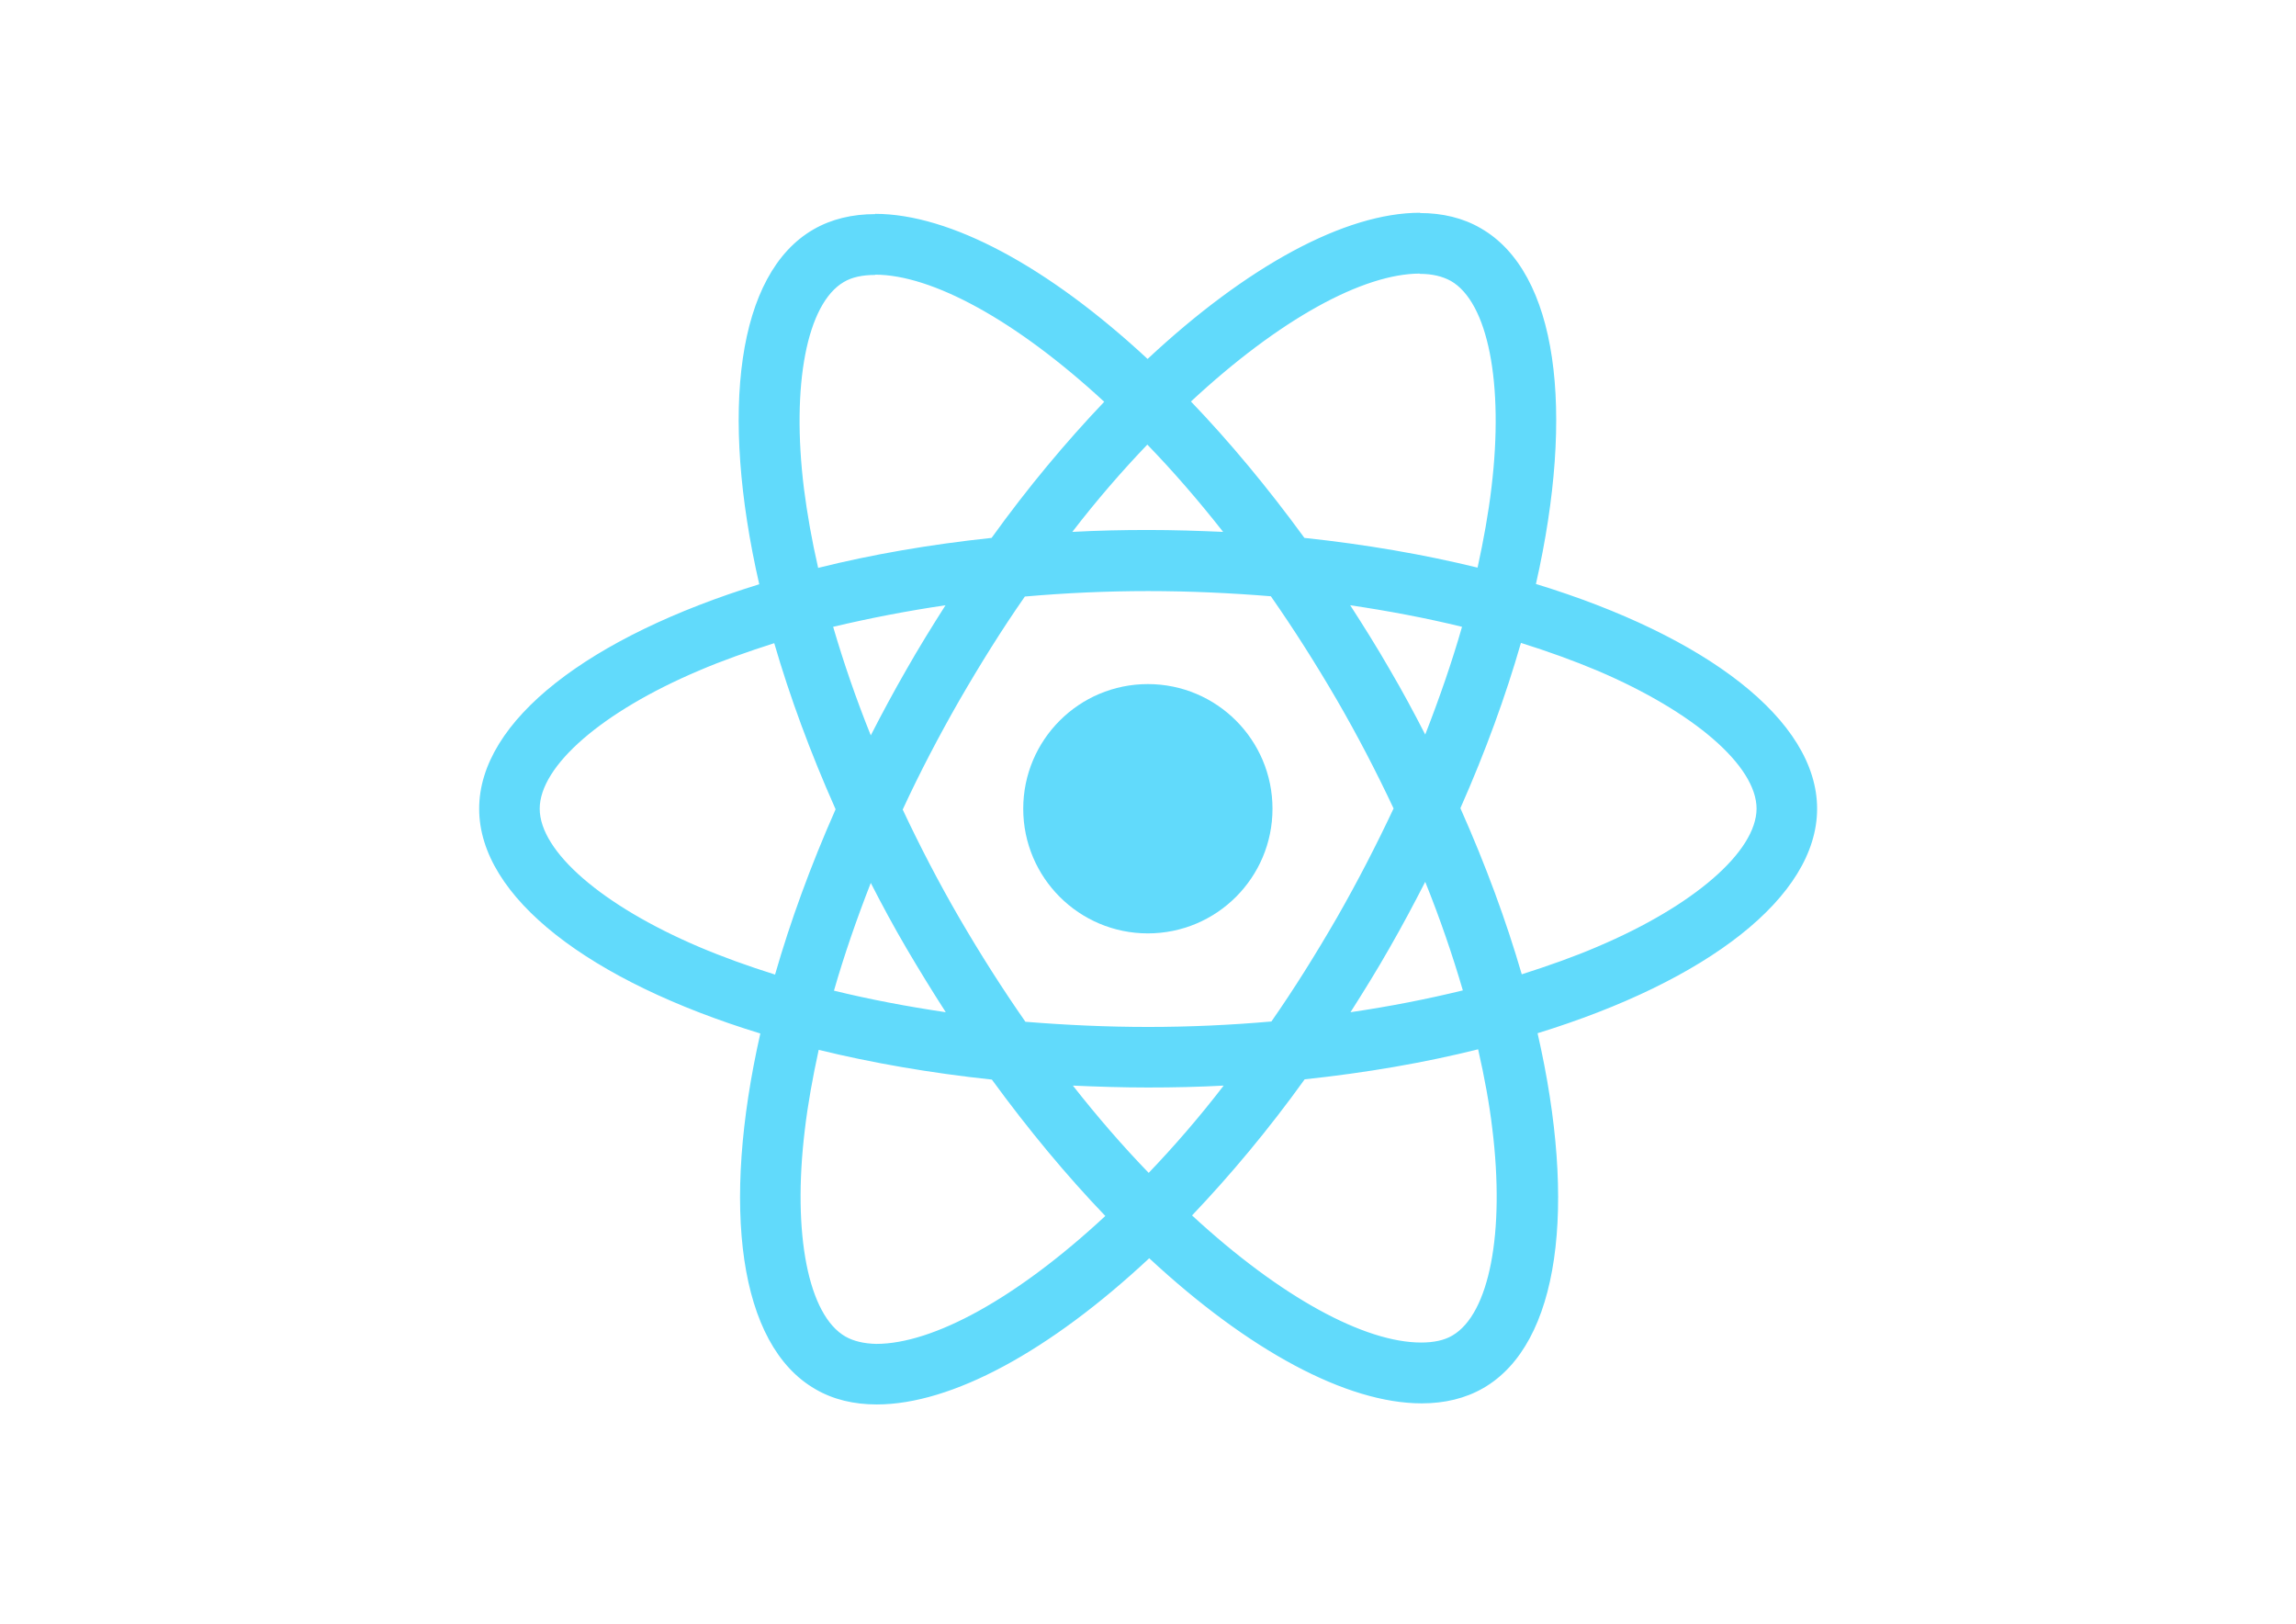
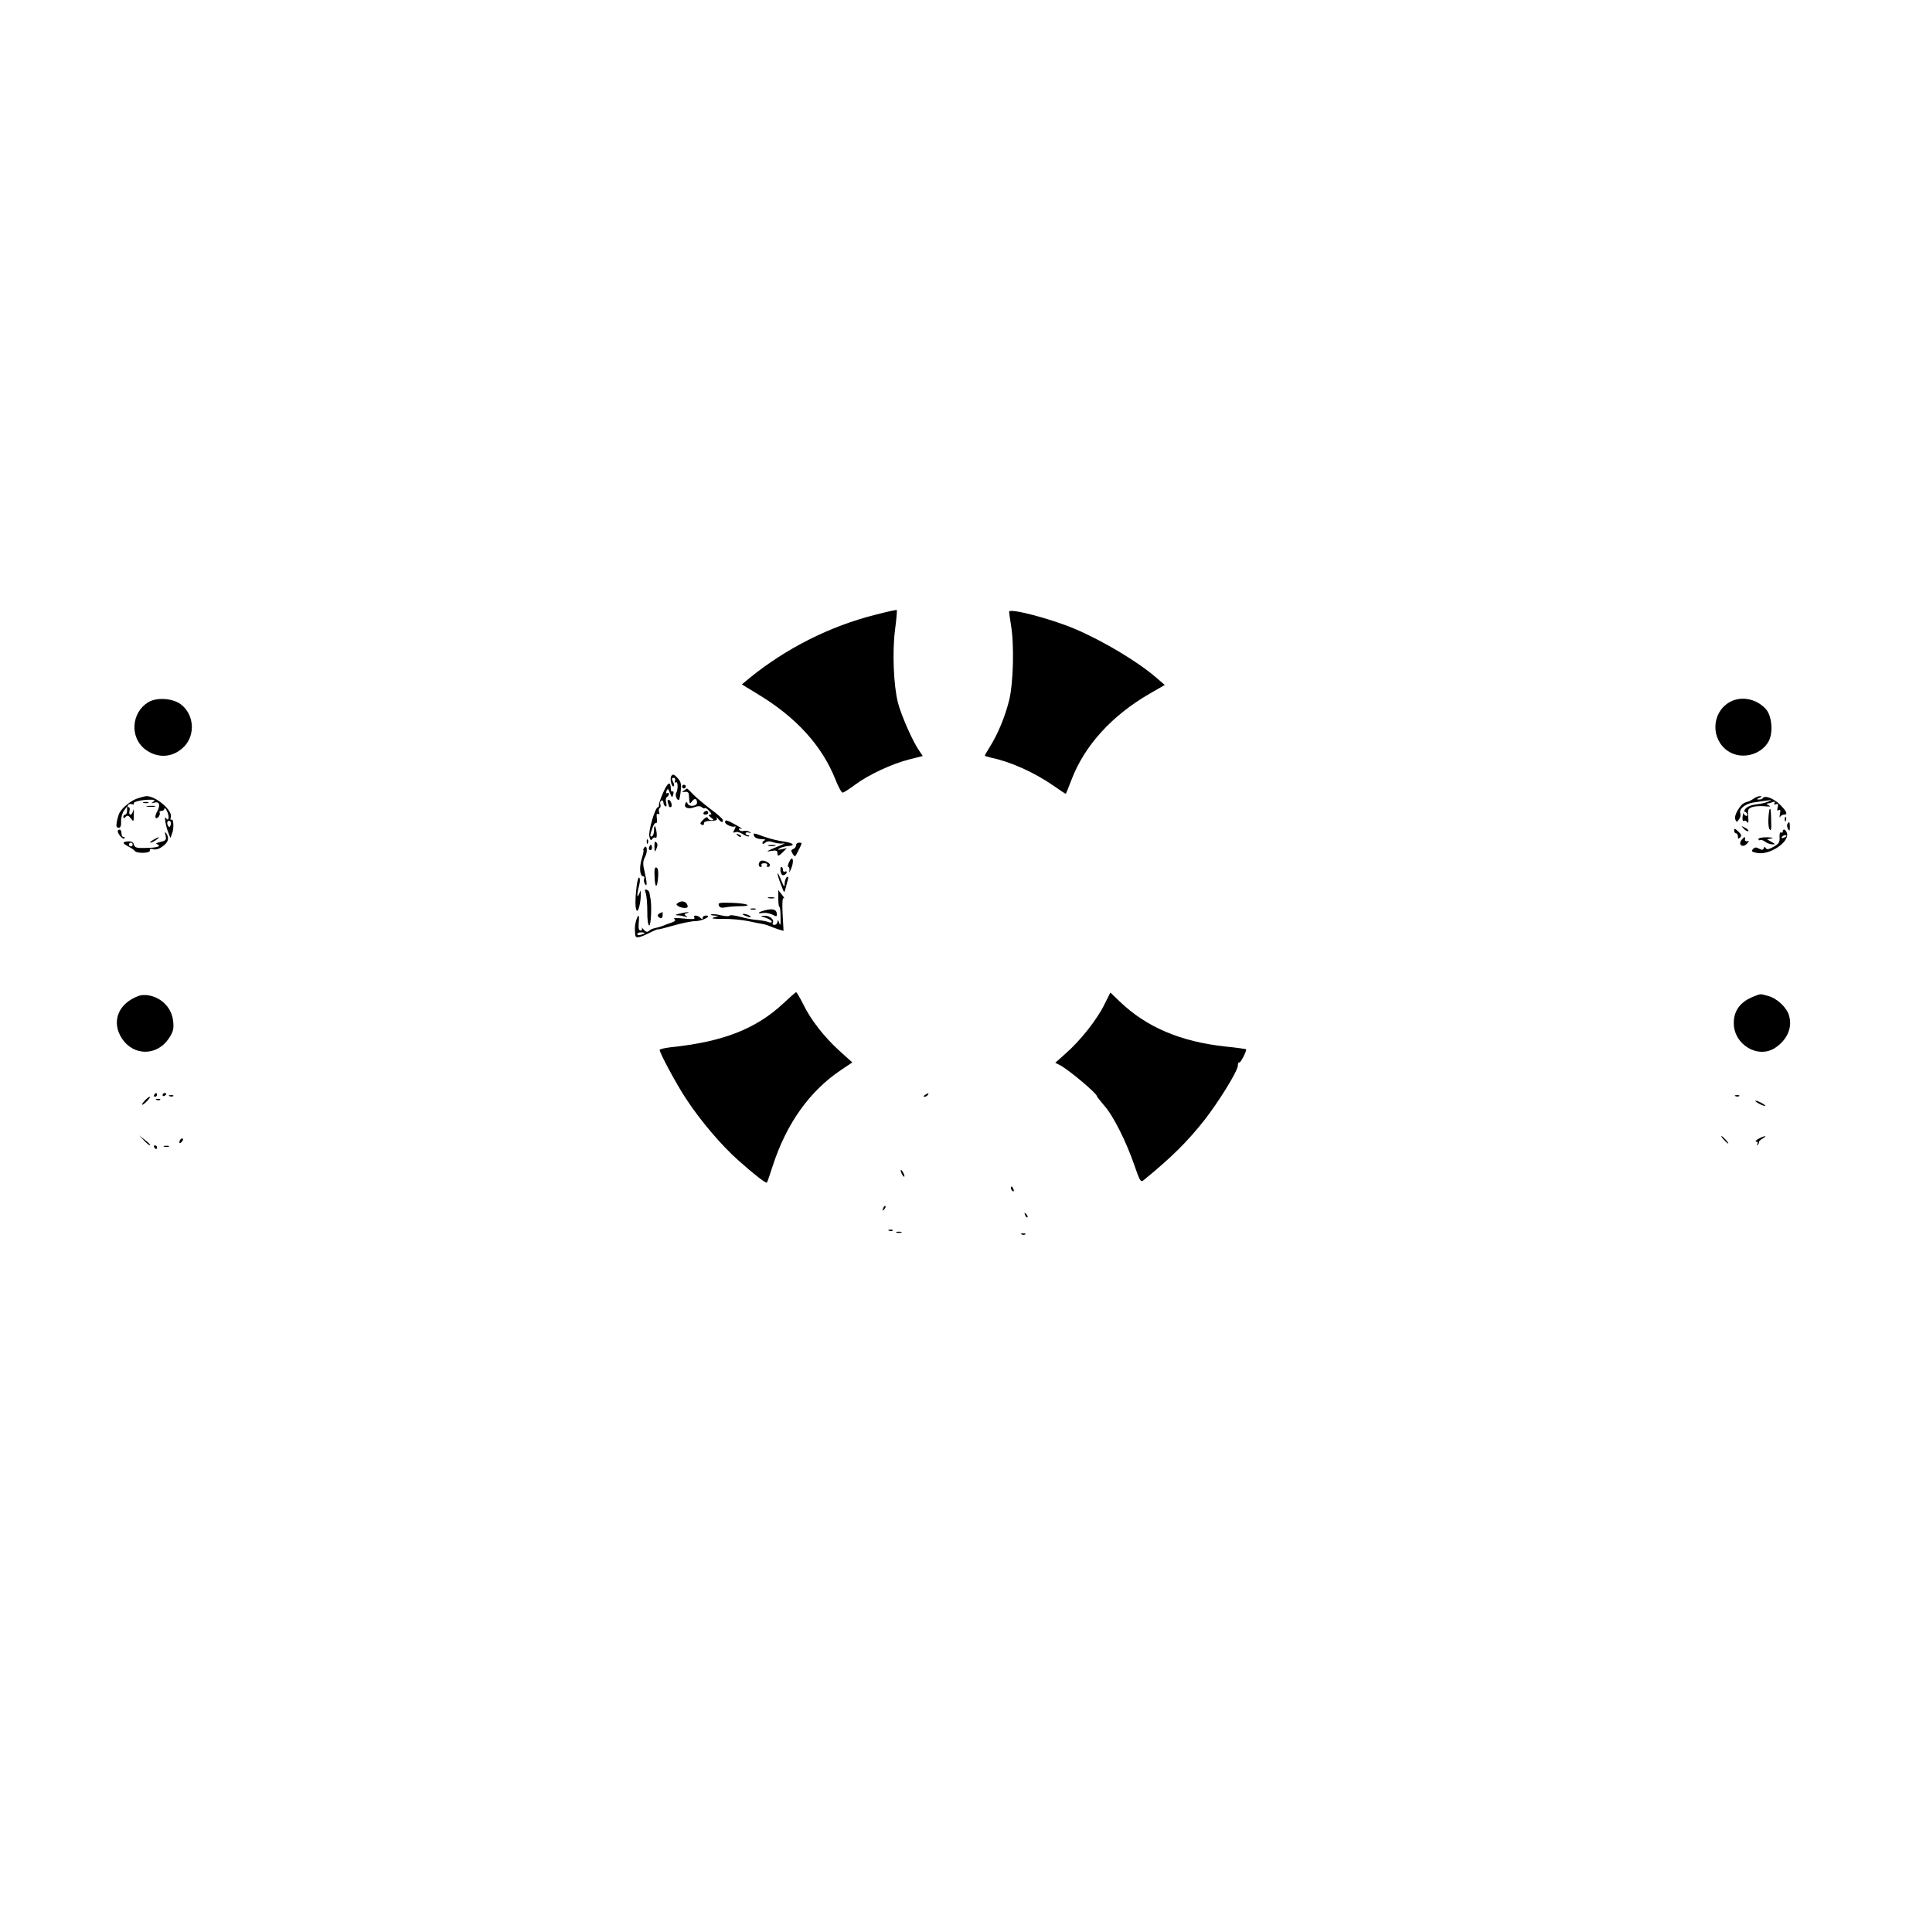
- <svg xmlns="http://www.w3.org/2000/svg" viewBox="0 0 841.9 595.3">
-   <g fill="#61DAFB">
-     <path d="M666.3 296.5c0-32.5-40.7-63.3-103.1-82.4 14.4-63.6 8-114.2-20.2-130.4-6.5-3.8-14.1-5.6-22.4-5.6v22.3c4.6 0 8.3.9 11.4 2.6 13.6 7.8 19.5 37.5 14.9 75.7-1.1 9.4-2.9 19.3-5.1 29.4-19.6-4.8-41-8.5-63.5-10.9-13.5-18.5-27.5-35.3-41.6-50 32.6-30.3 63.2-46.9 84-46.9V78c-27.5 0-63.5 19.6-99.9 53.6-36.4-33.8-72.4-53.2-99.9-53.2v22.3c20.7 0 51.4 16.5 84 46.6-14 14.7-28 31.4-41.3 49.9-22.6 2.4-44 6.1-63.6 11-2.3-10-4-19.7-5.2-29-4.7-38.2 1.1-67.9 14.6-75.8 3-1.8 6.9-2.6 11.5-2.6V78.5c-8.4 0-16 1.8-22.6 5.6-28.1 16.2-34.4 66.7-19.9 130.1-62.2 19.2-102.7 49.9-102.7 82.3 0 32.5 40.7 63.3 103.1 82.4-14.4 63.6-8 114.2 20.2 130.4 6.5 3.8 14.1 5.6 22.5 5.6 27.5 0 63.5-19.6 99.9-53.6 36.4 33.8 72.4 53.2 99.9 53.2 8.4 0 16-1.8 22.6-5.6 28.1-16.2 34.4-66.7 19.9-130.1 62-19.1 102.5-49.9 102.5-82.3zm-130.2-66.7c-3.7 12.9-8.3 26.2-13.5 39.5-4.1-8-8.4-16-13.1-24-4.6-8-9.5-15.8-14.4-23.4 14.2 2.1 27.9 4.7 41 7.9zm-45.8 106.5c-7.8 13.5-15.8 26.3-24.1 38.2-14.9 1.3-30 2-45.2 2-15.1 0-30.2-.7-45-1.9-8.3-11.9-16.4-24.6-24.2-38-7.6-13.1-14.5-26.4-20.8-39.8 6.2-13.4 13.2-26.8 20.7-39.9 7.8-13.5 15.8-26.3 24.1-38.2 14.9-1.3 30-2 45.2-2 15.1 0 30.2.7 45 1.9 8.3 11.9 16.4 24.6 24.2 38 7.6 13.1 14.5 26.4 20.8 39.8-6.3 13.4-13.2 26.8-20.7 39.9zm32.3-13c5.4 13.4 10 26.8 13.8 39.8-13.1 3.2-26.9 5.9-41.2 8 4.9-7.7 9.8-15.6 14.4-23.7 4.6-8 8.9-16.1 13-24.1zM421.2 430c-9.3-9.6-18.6-20.3-27.8-32 9 .4 18.2.7 27.5.7 9.4 0 18.7-.2 27.8-.7-9 11.7-18.3 22.4-27.5 32zm-74.4-58.9c-14.2-2.1-27.9-4.7-41-7.9 3.7-12.9 8.3-26.2 13.5-39.5 4.1 8 8.4 16 13.1 24 4.7 8 9.5 15.8 14.4 23.4zM420.7 163c9.3 9.6 18.6 20.3 27.8 32-9-.4-18.2-.7-27.5-.7-9.4 0-18.7.2-27.8.7 9-11.7 18.3-22.4 27.5-32zm-74 58.9c-4.9 7.7-9.8 15.6-14.4 23.7-4.6 8-8.9 16-13 24-5.4-13.4-10-26.8-13.8-39.8 13.1-3.1 26.9-5.8 41.2-7.9zm-90.5 125.2c-35.4-15.1-58.3-34.9-58.3-50.6 0-15.7 22.9-35.6 58.3-50.6 8.6-3.7 18-7 27.7-10.1 5.7 19.6 13.2 40 22.5 60.9-9.2 20.8-16.6 41.1-22.2 60.6-9.9-3.1-19.3-6.5-28-10.2zM310 490c-13.6-7.8-19.5-37.5-14.9-75.7 1.1-9.4 2.9-19.3 5.1-29.4 19.6 4.8 41 8.5 63.5 10.9 13.5 18.5 27.5 35.3 41.6 50-32.6 30.3-63.2 46.9-84 46.9-4.5-.1-8.3-1-11.3-2.7zm237.2-76.2c4.7 38.2-1.1 67.9-14.6 75.8-3 1.8-6.9 2.6-11.5 2.6-20.7 0-51.4-16.5-84-46.6 14-14.7 28-31.4 41.3-49.9 22.6-2.4 44-6.1 63.6-11 2.3 10.1 4.1 19.8 5.2 29.1zm38.5-66.7c-8.6 3.7-18 7-27.7 10.1-5.7-19.6-13.2-40-22.5-60.9 9.2-20.8 16.6-41.1 22.2-60.6 9.9 3.1 19.3 6.5 28.1 10.2 35.4 15.1 58.3 34.9 58.3 50.6-.1 15.7-23 35.6-58.4 50.6zM320.8 78.4z" />
-     <circle cx="420.9" cy="296.5" r="45.7" />
-     <path d="M520.5 78.1z" />
+ <svg xmlns="http://www.w3.org/2000/svg" version="1.0" width="1025pt" height="1034pt" viewBox="0 0 1025 1034" preserveAspectRatio="xMidYMid meet">
+   <g transform="translate(0,1034) scale(0.1,-0.1)" fill="#000000" stroke="none">
+     <path d="M4685 7050 c-243 -61 -477 -179 -673 -338 l-42 -35 82 -50 c208 -125 347 -277 420 -462 15 -38 32 -69 38 -67 7 1 37 21 67 43 71 53 198 112 290 135 l71 18 -19 28 c-33 46 -96 188 -114 258 -23 91 -31 272 -15 392 7 54 11 101 9 103 -2 2 -53 -9 -114 -25z" />
+     <path d="M5400 7066 c0 -6 5 -38 10 -71 18 -104 13 -306 -9 -400 -22 -89 -60 -182 -104 -252 -15 -24 -27 -45 -27 -47 0 -2 15 -7 33 -11 103 -21 231 -78 336 -151 35 -25 64 -44 65 -42 1 2 15 35 30 75 70 183 215 343 419 461 l80 46 -44 38 c-100 87 -286 198 -439 263 -131 55 -350 112 -350 91z" />
+     <path d="M792 6581 c-89 -56 -98 -186 -17 -250 68 -53 153 -47 212 15 60 64 51 172 -20 225 -45 33 -130 38 -175 10z" />
+     <path d="M9252 6580 c-94 -57 -97 -197 -6 -259 71 -49 178 -23 219 52 25 48 17 137 -16 173 -53 57 -136 71 -197 34z" />
+     <path d="M3593 6188 c-11 -13 2 -67 13 -55 3 3 1 14 -5 24 -7 15 -7 20 4 20 7 0 11 -7 7 -15 -3 -9 -1 -13 5 -9 12 7 12 -41 1 -58 -7 -12 7 -43 16 -35 2 3 7 25 9 49 4 36 0 49 -18 68 -17 19 -24 21 -32 11z" />
+     <path d="M3550 6101 c-14 -31 -24 -62 -24 -68 1 -7 -1 -13 -5 -13 -15 0 -53 -130 -46 -157 4 -19 9 -23 15 -14 4 8 12 11 18 8 5 -4 8 6 6 25 -5 40 -14 50 -14 15 0 -14 -4 -29 -10 -32 -13 -8 -13 4 1 43 6 18 15 30 19 27 5 -3 7 8 5 25 -3 21 -1 28 7 24 7 -5 9 -2 5 9 -3 9 -2 19 3 22 5 3 7 12 4 19 -3 8 -1 17 5 21 6 3 11 -1 11 -9 0 -8 5 -18 10 -21 7 -4 9 2 5 18 -4 14 -2 28 4 31 6 4 11 12 11 17 0 6 -4 7 -10 4 -6 -4 -7 1 -3 12 6 15 9 13 18 -11 11 -27 12 -27 18 -7 3 11 1 19 -4 15 -5 -3 -9 3 -9 13 -1 44 -16 38 -40 -16z" />
+     <path d="M3650 6130 c0 -5 5 -10 10 -10 6 0 10 5 10 10 0 6 -4 10 -10 10 -5 0 -10 -4 -10 -10z" />
+     <path d="M3660 6109 c-12 -8 -12 -9 5 -7 12 2 20 -3 21 -12 4 -58 4 -56 18 -38 13 18 26 14 26 -8 0 -18 -39 -24 -49 -7 -7 14 -9 14 -14 0 -8 -21 17 -29 49 -17 18 7 30 7 39 0 6 -5 14 -8 17 -5 3 3 13 -4 23 -15 14 -15 15 -20 4 -20 -10 -1 -8 -5 5 -15 16 -12 17 -15 4 -15 -9 0 -18 5 -20 12 -3 8 -12 4 -25 -9 -17 -17 -19 -23 -7 -27 8 -3 13 0 11 7 -1 7 9 12 23 13 44 1 51 4 45 17 -4 6 0 4 8 -5 16 -21 28 -23 25 -6 -2 7 -30 32 -63 56 -33 25 -75 60 -93 78 -18 19 -34 34 -35 34 -1 0 -9 -5 -17 -11z" />
+     <path d="M733 6066 c-34 -12 -79 -49 -94 -77 -4 -9 -11 -30 -14 -48 -4 -23 -2 -31 10 -31 10 0 14 10 13 34 -1 18 6 44 15 57 l17 23 0 -22 c0 -12 -4 -22 -10 -22 -5 0 -10 -5 -10 -12 0 -9 3 -9 12 0 10 10 16 8 28 -8 15 -20 16 -19 16 22 1 24 -1 33 -3 21 -3 -13 -9 -23 -15 -23 -6 0 -8 9 -5 20 3 11 1 20 -5 20 -5 0 -6 5 -3 11 4 6 14 8 22 5 8 -3 12 -2 9 3 -6 10 41 21 88 21 25 0 28 -2 16 -11 -12 -9 -12 -10 4 -5 28 9 36 -12 18 -45 -9 -15 -13 -31 -9 -36 9 -9 28 17 21 29 -3 4 2 8 10 8 9 0 16 6 16 13 0 6 6 1 13 -13 15 -28 11 -62 -5 -38 -11 17 -2 -41 13 -79 l11 -28 9 24 c11 29 8 82 -4 74 -5 -3 -6 3 -3 14 11 36 -83 115 -132 112 -9 -1 -31 -7 -49 -13z m180 -142 c-4 -12 -8 -13 -14 -3 -9 15 -2 32 11 24 5 -3 6 -13 3 -21z" />
+     <path d="M9385 6066 c-11 -7 -24 -15 -30 -16 -26 -7 -36 -14 -55 -45 -12 -19 -18 -40 -14 -50 7 -17 8 -17 20 0 7 9 10 23 7 31 -9 24 25 52 70 59 114 17 105 16 77 4 -14 -6 -42 -12 -62 -14 -21 -2 -46 -11 -55 -21 -18 -17 -26 -77 -9 -67 4 3 12 -1 17 -8 5 -8 7 3 4 29 -3 38 -1 44 20 52 13 5 43 7 67 5 31 -3 37 -2 23 5 -11 5 -15 9 -8 9 6 1 19 4 29 8 12 4 15 3 10 -5 -4 -8 -2 -10 8 -6 11 4 13 0 9 -17 -4 -16 -3 -20 6 -15 8 6 10 0 6 -21 -3 -15 -2 -22 1 -15 3 6 12 12 20 12 23 0 16 17 -20 53 -34 34 -81 52 -92 36 -3 -5 -13 -9 -22 -8 -14 0 -13 2 3 9 14 6 15 9 5 9 -9 1 -24 -5 -35 -13z m-35 -87 c0 -6 -4 -7 -10 -4 -5 3 -10 11 -10 16 0 6 5 7 10 4 6 -3 10 -11 10 -16z" />
+     <path d="M3574 6044 c3 -9 6 -18 6 -20 0 -2 4 -4 9 -4 5 0 7 9 4 20 -3 11 -10 20 -15 20 -6 0 -7 -7 -4 -16z" />
+     <path d="M768 6043 c6 -2 18 -2 25 0 6 3 1 5 -13 5 -14 0 -19 -2 -12 -5z" />
+     <path d="M788 6023 c12 -2 30 -2 40 0 9 3 -1 5 -23 4 -22 0 -30 -2 -17 -4z" />
+     <path d="M9469 6008 c-8 -43 -8 -91 0 -105 8 -14 11 -4 9 45 0 34 -3 62 -4 62 -2 0 -4 -1 -5 -2z" />
+     <path d="M3765 5990 c-3 -5 1 -10 9 -10 9 0 16 5 16 10 0 6 -4 10 -9 10 -6 0 -13 -4 -16 -10z" />
+     <path d="M9551 5954 c0 -11 3 -14 6 -6 3 7 2 16 -1 19 -3 4 -6 -2 -5 -13z" />
+     <path d="M3880 5940 c0 -13 41 -30 53 -23 5 3 4 -4 -2 -16 -10 -17 -9 -20 4 -15 8 4 27 -1 41 -11 14 -9 28 -14 32 -11 3 3 0 6 -6 6 -7 0 -12 4 -12 10 0 5 8 7 18 4 13 -5 14 -4 3 4 -7 5 -21 7 -31 5 -10 -3 -21 0 -24 6 -5 7 0 9 11 5 10 -3 -2 6 -27 20 -50 28 -60 31 -60 16z" />
+     <path d="M9565 5930 c-3 -5 -2 -17 3 -26 8 -14 10 -12 10 9 0 29 -3 33 -13 17z" />
+     <path d="M9332 5904 c10 -10 20 -15 24 -12 3 4 -5 12 -18 18 -22 12 -22 12 -6 -6z" />
+     <path d="M9280 5895 c0 -8 5 -15 10 -15 6 0 10 -8 10 -17 0 -13 3 -14 12 -5 9 9 7 16 -10 32 -18 17 -22 18 -22 5z" />
+     <path d="M630 5892 c0 -16 28 -47 36 -39 4 4 2 7 -4 7 -7 0 -12 9 -12 20 0 11 -4 20 -10 20 -5 0 -10 -4 -10 -8z" />
+     <path d="M9540 5889 c0 -5 -4 -8 -9 -4 -6 3 -9 -9 -8 -26 2 -27 -4 -35 -32 -51 -25 -14 -36 -16 -41 -8 -6 9 -9 9 -12 0 -3 -10 -9 -10 -25 -2 -16 9 -23 8 -33 -3 -9 -11 -5 -15 23 -20 66 -13 172 57 160 105 -6 21 -23 28 -23 9z m20 -23 c0 -2 -7 -7 -16 -10 -8 -3 -12 -2 -9 4 6 10 25 14 25 6z" />
+     <path d="M886 5868 c5 -23 2 -27 -28 -34 -18 -4 -27 -9 -20 -11 29 -11 7 -20 -52 -21 -55 -2 -64 1 -69 17 -3 13 -13 19 -31 18 -33 -2 -33 -10 2 -28 15 -8 30 -18 33 -23 11 -15 84 -13 81 2 -2 9 4 11 18 7 13 -4 31 1 50 15 31 22 37 44 20 70 -8 11 -9 8 -4 -12z m-176 -48 c0 -5 -4 -10 -10 -10 -5 0 -10 5 -10 10 0 6 5 10 10 10 6 0 10 -4 10 -10z" />
+     <path d="M3947 5869 c7 -7 15 -10 18 -7 3 3 -2 9 -12 12 -14 6 -15 5 -6 -5z" />
+     <path d="M4036 5865 c4 -9 19 -15 38 -16 17 0 25 -3 19 -6 -7 -2 -13 -9 -13 -15 0 -6 6 -6 15 2 11 9 22 9 44 2 16 -6 40 -8 53 -6 13 3 5 -2 -17 -11 -75 -31 -83 -36 -47 -29 25 4 32 2 32 -10 0 -21 6 -20 30 4 l21 21 -28 -6 c-22 -5 -24 -4 -12 4 9 6 30 12 48 13 42 3 24 18 -30 25 -24 3 -68 14 -97 24 -63 23 -63 23 -56 4z" />
+     <path d="M820 5845 c-14 -8 -20 -14 -14 -15 5 0 19 7 30 15 24 18 16 19 -16 0z" />
+     <path d="M9320 5845 c-21 -25 5 -45 28 -21 13 14 14 17 2 14 -8 -2 -14 3 -12 10 3 16 -3 15 -18 -3z" />
+     <path d="M9410 5849 c0 -5 4 -8 9 -5 4 3 17 -1 27 -9 10 -8 28 -14 39 -14 18 0 17 1 -5 13 l-24 14 24 5 c14 2 5 5 -22 6 -28 0 -48 -3 -48 -10z" />
+     <path d="M3461 5834 c0 -11 3 -14 6 -6 3 7 2 16 -1 19 -3 4 -6 -2 -5 -13z" />
+     <path d="M3502 5809 c1 -31 2 -32 11 -11 7 16 7 26 -1 34 -8 8 -10 2 -10 -23z" />
+     <path d="M4260 5816 c0 -8 -7 -16 -15 -20 -13 -5 -13 -9 -3 -26 12 -18 13 -18 30 17 22 44 22 43 3 43 -8 0 -15 -6 -15 -14z" />
+     <path d="M3476 5811 c-4 -7 -5 -15 -2 -18 9 -9 19 4 14 18 -4 11 -6 11 -12 0z" />
+     <path d="M4113 5813 c9 -2 25 -2 35 0 9 3 1 5 -18 5 -19 0 -27 -2 -17 -5z" />
+     <path d="M3446 5801 c-4 -6 -5 -11 -3 -11 3 0 -1 -21 -9 -46 -14 -47 -10 -94 8 -94 6 0 8 -6 5 -13 -3 -8 -1 -20 4 -28 13 -20 12 7 -2 68 -10 41 -9 54 4 79 15 29 8 70 -7 45z" />
+     <path d="M4222 5725 c-6 -14 -8 -25 -3 -25 5 0 7 -10 5 -22 -2 -13 2 -5 11 16 17 44 5 72 -13 31z" />
+     <path d="M4073 5733 c-16 -6 -17 -33 -2 -33 5 0 7 5 4 10 -3 6 3 10 15 10 12 0 18 -4 15 -10 -3 -5 -1 -10 4 -10 6 0 11 4 11 10 0 13 -32 28 -47 23z" />
+     <path d="M3503 5646 c2 -63 15 -62 19 3 2 28 -1 45 -9 48 -10 3 -12 -10 -10 -51z" />
+     <path d="M4177 5676 c3 -16 10 -23 19 -19 8 3 14 9 14 15 0 5 -4 6 -10 3 -5 -3 -10 1 -10 9 0 9 -4 16 -9 16 -4 0 -6 -11 -4 -24z" />
+     <path d="M4161 5665 c-1 -5 7 -32 18 -59 18 -48 18 -48 25 -20 4 16 9 37 13 48 3 12 1 16 -6 12 -6 -4 -11 -19 -12 -34 0 -23 -3 -21 -19 18 -10 25 -19 41 -19 35z" />
+     <path d="M3407 5598 c-9 -74 -9 -126 2 -132 8 -6 21 51 20 89 l0 20 -9 -20 c-12 -29 -12 2 0 45 5 19 6 38 1 43 -4 4 -11 -16 -14 -45z" />
+     <path d="M3456 5559 c4 -13 8 -56 8 -96 -1 -43 4 -74 10 -76 10 -4 15 117 6 148 -1 6 -3 16 -4 24 0 8 -7 16 -15 19 -11 4 -12 -1 -5 -19z" />
+     <path d="M4165 5530 c0 -26 3 -46 6 -44 3 1 6 -23 6 -54 1 -42 -1 -50 -7 -32 -5 17 -8 19 -9 8 -1 -10 -8 -18 -17 -18 -8 0 -12 5 -9 10 11 17 -15 40 -44 39 -25 -1 -24 -2 7 -11 17 -6 32 -15 32 -21 0 -5 -8 -6 -17 -2 -10 4 -36 9 -58 11 -22 1 -64 9 -93 17 -29 8 -55 11 -57 7 -3 -5 -24 -4 -46 1 -23 6 -47 8 -53 5 -6 -2 0 -5 14 -6 l25 -2 -25 -8 c-18 -6 -3 -8 50 -8 41 1 102 -5 135 -12 33 -7 67 -14 75 -15 8 -1 26 -6 40 -12 14 -6 36 -14 49 -18 l24 -7 -5 90 c-3 62 -1 89 6 85 6 -4 2 4 -9 18 -11 13 -20 25 -20 26 0 1 0 -20 0 -47z" />
+     <path d="M4113 5533 c9 -2 23 -2 30 0 6 3 -1 5 -18 5 -16 0 -22 -2 -12 -5z" />
+     <path d="M3630 5509 c-13 -8 -13 -10 0 -19 18 -11 50 -13 50 -2 -1 24 -28 36 -50 21z" />
+     <path d="M3847 5494 c4 -12 14 -14 36 -10 16 3 49 6 73 6 77 0 47 15 -36 18 -70 2 -79 1 -73 -14z" />
+     <path d="M4018 5473 c6 -2 18 -2 25 0 6 3 1 5 -13 5 -14 0 -19 -2 -12 -5z" />
+     <path d="M4093 5468 c-38 -10 -45 -20 -9 -14 13 2 35 -2 49 -9 23 -12 25 -11 24 5 -2 23 -22 29 -64 18z" />
+     <path d="M3533 5453 c-17 -6 -17 -20 0 -26 8 -3 13 3 13 14 0 11 0 19 -1 18 0 0 -6 -3 -12 -6z" />
+     <path d="M3635 5450 c-23 -6 -25 -8 -8 -9 12 0 30 -4 40 -7 14 -5 15 -4 4 4 -11 8 -10 11 5 15 10 2 12 5 4 5 -8 0 -28 -4 -45 -8z" />
+     <path d="M3985 5440 c27 -12 43 -12 25 0 -8 5 -22 9 -30 9 -10 0 -8 -3 5 -9z" />
+     <path d="M3404 5413 c-7 -28 -8 -33 -5 -74 1 -23 19 -21 84 12 20 10 37 17 37 15 0 -2 37 7 82 20 45 13 98 24 118 24 38 0 94 29 58 30 -10 0 -18 -5 -18 -12 0 -9 -3 -9 -12 0 -15 15 -42 16 -32 1 5 -9 -10 -10 -57 -5 -38 4 -59 3 -51 -2 10 -7 6 -12 -15 -20 -15 -5 -37 -13 -48 -18 -11 -4 -29 -9 -39 -11 -11 -2 -26 -8 -33 -15 -10 -8 -17 -7 -29 8 -9 10 -13 13 -9 7 3 -7 0 -13 -7 -13 -10 0 -12 11 -10 40 5 46 -2 52 -14 13z m46 -67 c0 -2 -9 -6 -20 -9 -11 -3 -20 -1 -20 4 0 5 9 9 20 9 11 0 20 -2 20 -4z" />
+     <path d="M4192 4970 c-147 -137 -323 -206 -604 -235 -32 -4 -58 -10 -58 -14 0 -16 89 -183 141 -261 74 -114 191 -252 281 -331 83 -74 147 -124 152 -118 2 2 16 42 31 89 74 228 199 403 368 515 l58 39 -70 63 c-82 75 -152 164 -194 251 -17 34 -34 62 -37 62 -3 -1 -34 -28 -68 -60z" />
+     <path d="M5910 4964 c-38 -79 -131 -196 -207 -262 l-56 -50 24 -12 c48 -25 199 -152 199 -167 0 -3 18 -25 39 -50 48 -53 118 -193 162 -321 28 -82 34 -91 48 -79 153 125 234 206 326 322 77 99 177 260 179 291 0 12 4 20 8 18 7 -4 42 66 36 71 -2 1 -51 8 -110 14 -241 26 -423 104 -565 240 l-51 49 -32 -64z" />
+     <path d="M745 5011 c-112 -39 -152 -139 -92 -230 63 -94 188 -93 251 2 22 34 27 50 23 88 -6 72 -59 129 -132 142 -16 3 -39 2 -50 -2z" />
+     <path d="M9385 5007 c-71 -28 -106 -74 -107 -140 -2 -117 130 -197 223 -134 67 45 94 115 70 180 -15 40 -65 85 -107 96 -45 13 -41 13 -79 -2z" />
+     <path d="M825 4480 c-3 -5 -1 -10 4 -10 6 0 11 5 11 10 0 6 -2 10 -4 10 -3 0 -8 -4 -11 -10z" />
+     <path d="M870 4479 c0 -5 5 -7 10 -4 6 3 10 8 10 11 0 2 -4 4 -10 4 -5 0 -10 -5 -10 -11z" />
+     <path d="M4950 4480 c-9 -6 -10 -10 -3 -10 6 0 15 5 18 10 8 12 4 12 -15 0z" />
+     <path d="M908 4473 c7 -3 16 -2 19 1 4 3 -2 6 -13 5 -11 0 -14 -3 -6 -6z" />
+     <path d="M9288 4473 c7 -3 16 -2 19 1 4 3 -2 6 -13 5 -11 0 -14 -3 -6 -6z" />
+     <path d="M775 4450 c-26 -28 -15 -31 12 -3 12 13 19 23 14 23 -4 0 -16 -9 -26 -20z" />
+     <path d="M838 4453 c7 -3 16 -2 19 1 4 3 -2 6 -13 5 -11 0 -14 -3 -6 -6z" />
+     <path d="M9410 4435 c14 -8 30 -14 35 -14 6 0 -1 6 -15 14 -14 8 -29 14 -35 14 -5 0 1 -6 15 -14z" />
+     <path d="M772 4235 c15 -16 29 -27 31 -24 3 2 -10 15 -27 28 l-31 24 27 -28z" />
+     <path d="M9225 4240 c10 -11 20 -20 23 -20 3 0 -3 9 -13 20 -10 11 -20 20 -23 20 -3 0 3 -9 13 -20z" />
+     <path d="M9410 4245 c-14 -8 -19 -14 -12 -15 8 0 10 -5 6 -12 -4 -8 -3 -10 2 -5 5 5 8 12 7 15 -1 4 8 12 20 19 12 7 18 12 12 12 -5 0 -21 -6 -35 -14z" />
+     <path d="M967 4243 c-4 -3 -7 -11 -7 -17 0 -6 5 -5 12 2 6 6 9 14 7 17 -3 3 -9 2 -12 -2z" />
+     <path d="M825 4200 c3 -5 8 -10 11 -10 2 0 4 5 4 10 0 6 -5 10 -11 10 -5 0 -7 -4 -4 -10z" />
+     <path d="M878 4203 c6 -2 18 -2 25 0 6 3 1 5 -13 5 -14 0 -19 -2 -12 -5z" />
+     <path d="M4820 4075 c0 -5 5 -17 10 -25 5 -8 10 -10 10 -5 0 6 -5 17 -10 25 -5 8 -10 11 -10 5z" />
+     <path d="M5410 3981 c0 -6 4 -13 10 -16 6 -3 7 1 4 9 -7 18 -14 21 -14 7z" />
+     <path d="M4726 3873 c-6 -14 -5 -15 5 -6 7 7 10 15 7 18 -3 3 -9 -2 -12 -12z" />
+     <path d="M5486 3837 c3 -10 9 -15 12 -12 3 3 0 11 -7 18 -10 9 -11 8 -5 -6z" />
+     <path d="M4758 3753 c7 -3 16 -2 19 1 4 3 -2 6 -13 5 -11 0 -14 -3 -6 -6z" />
+     <path d="M4798 3743 c6 -2 18 -2 25 0 6 3 1 5 -13 5 -14 0 -19 -2 -12 -5z" />
+     <path d="M5468 3733 c7 -3 16 -2 19 1 4 3 -2 6 -13 5 -11 0 -14 -3 -6 -6z" />
  </g>
</svg>
